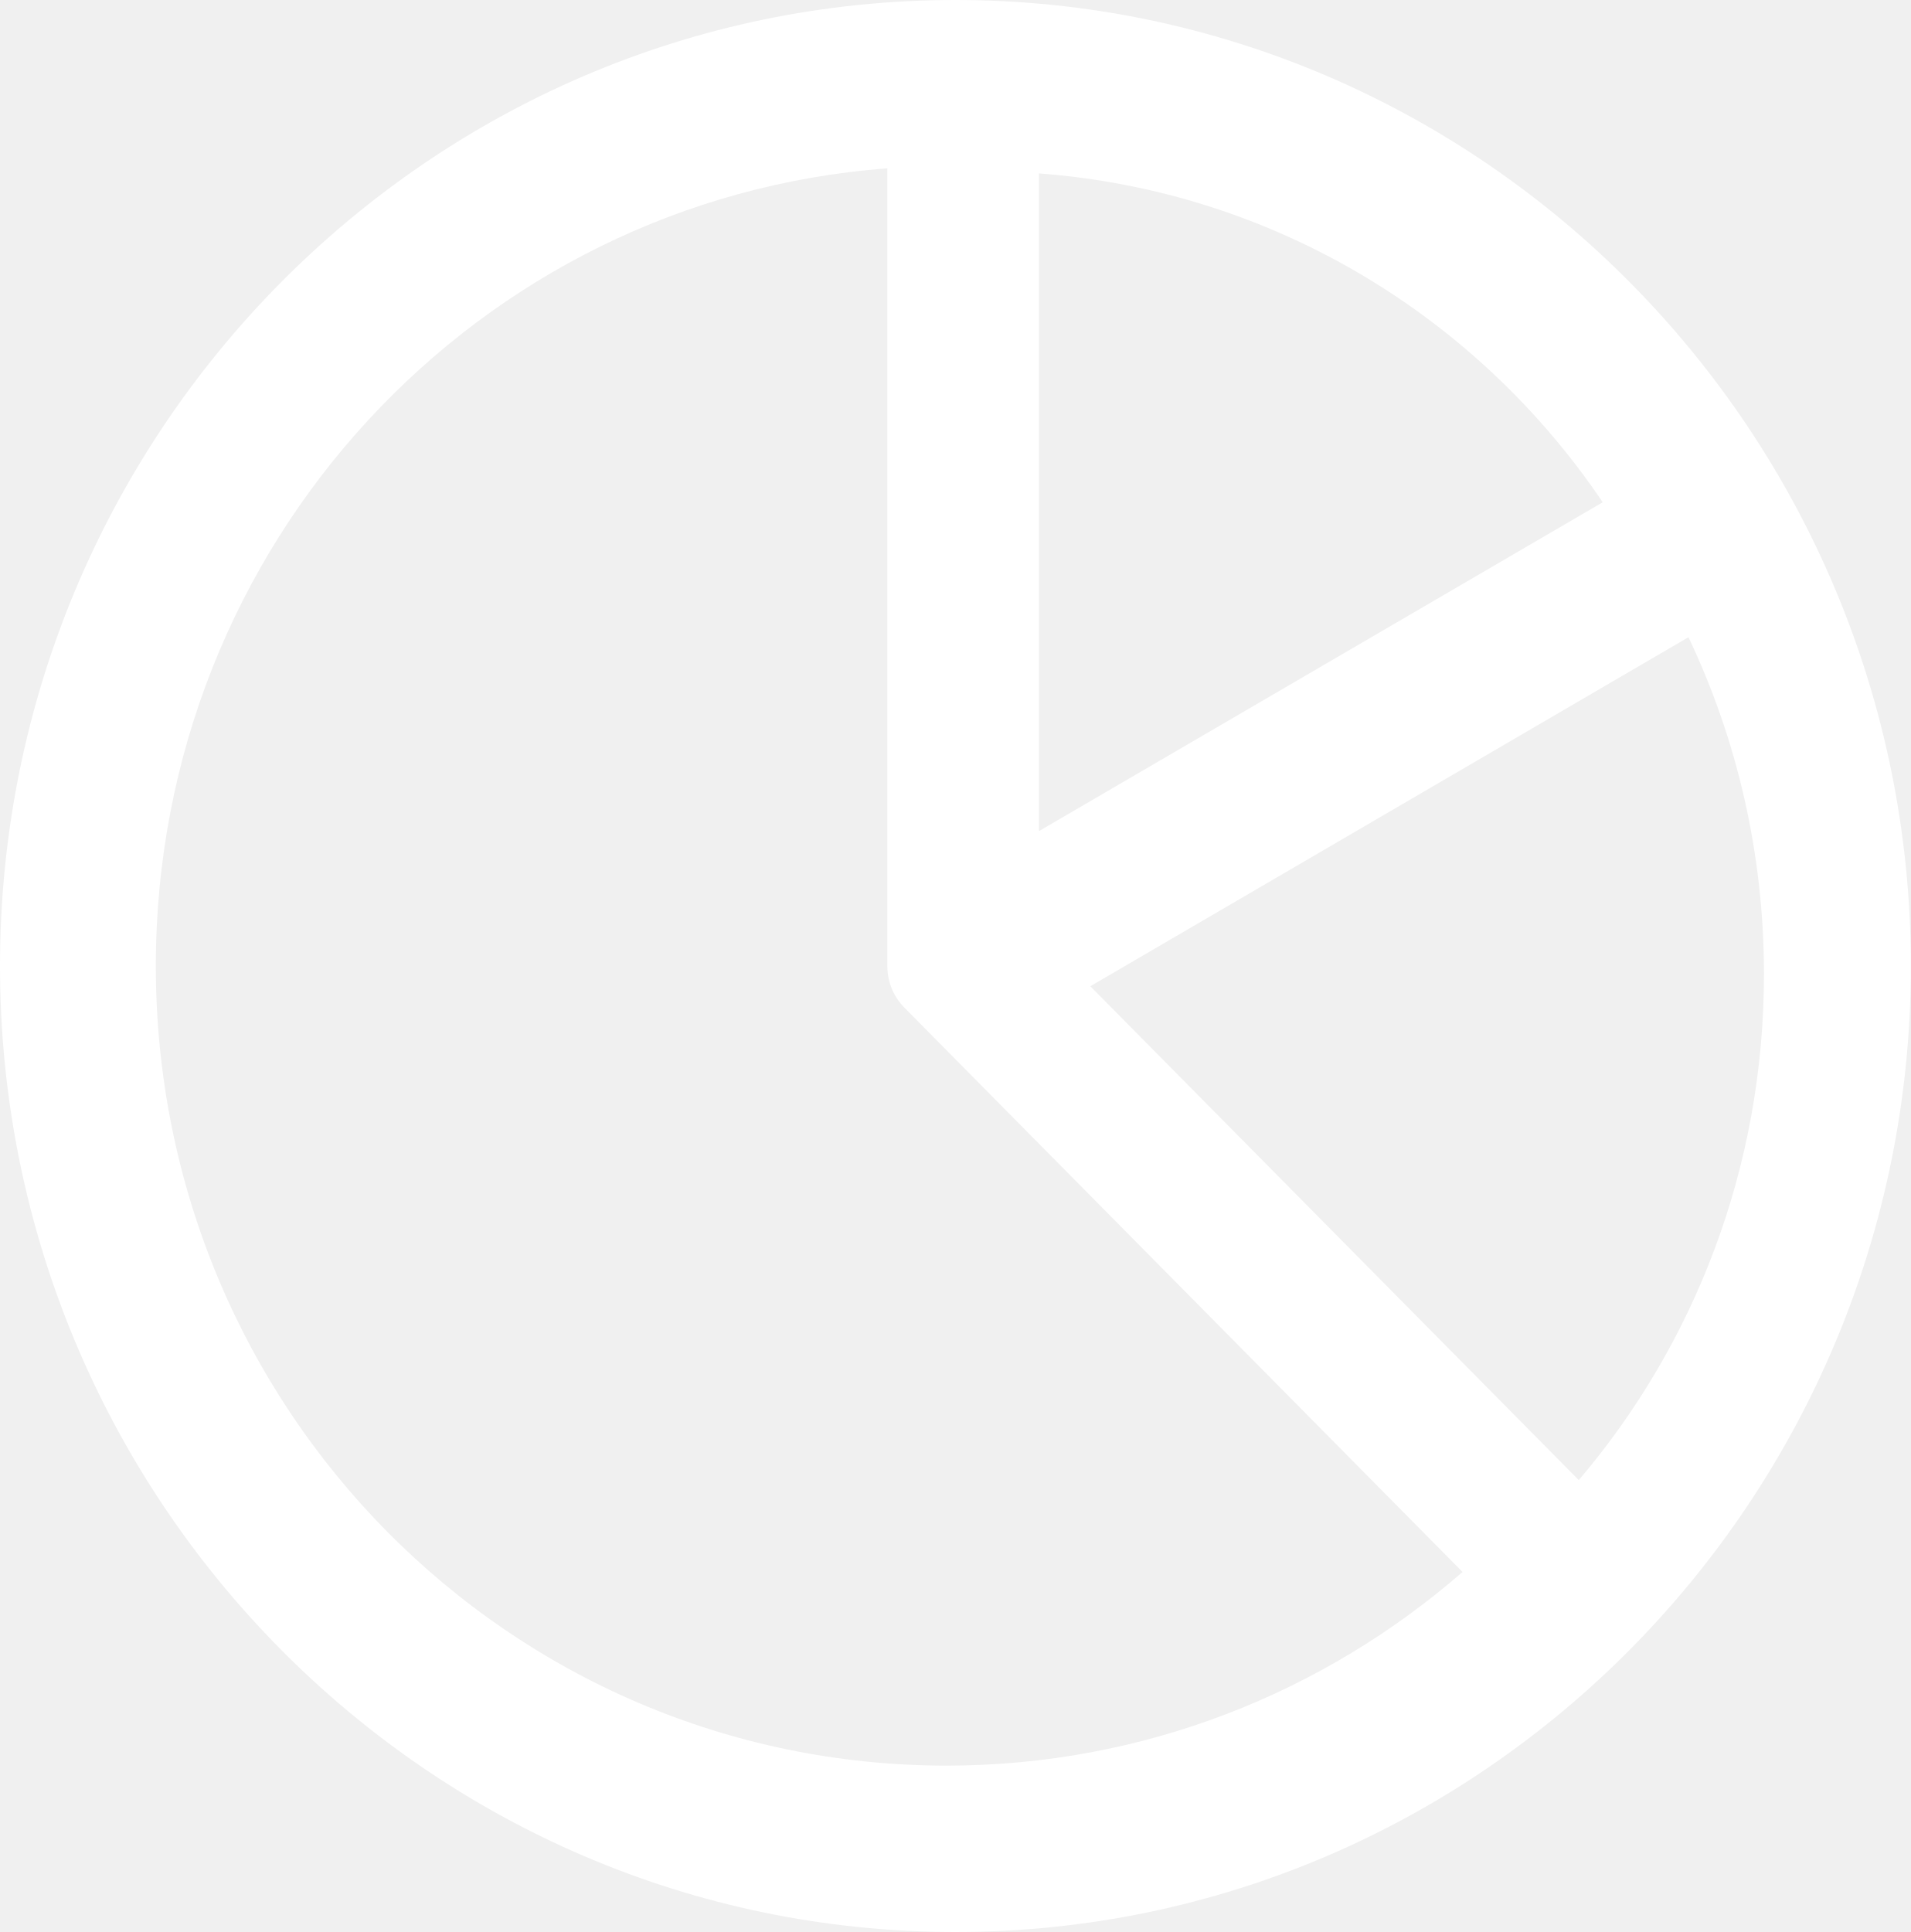
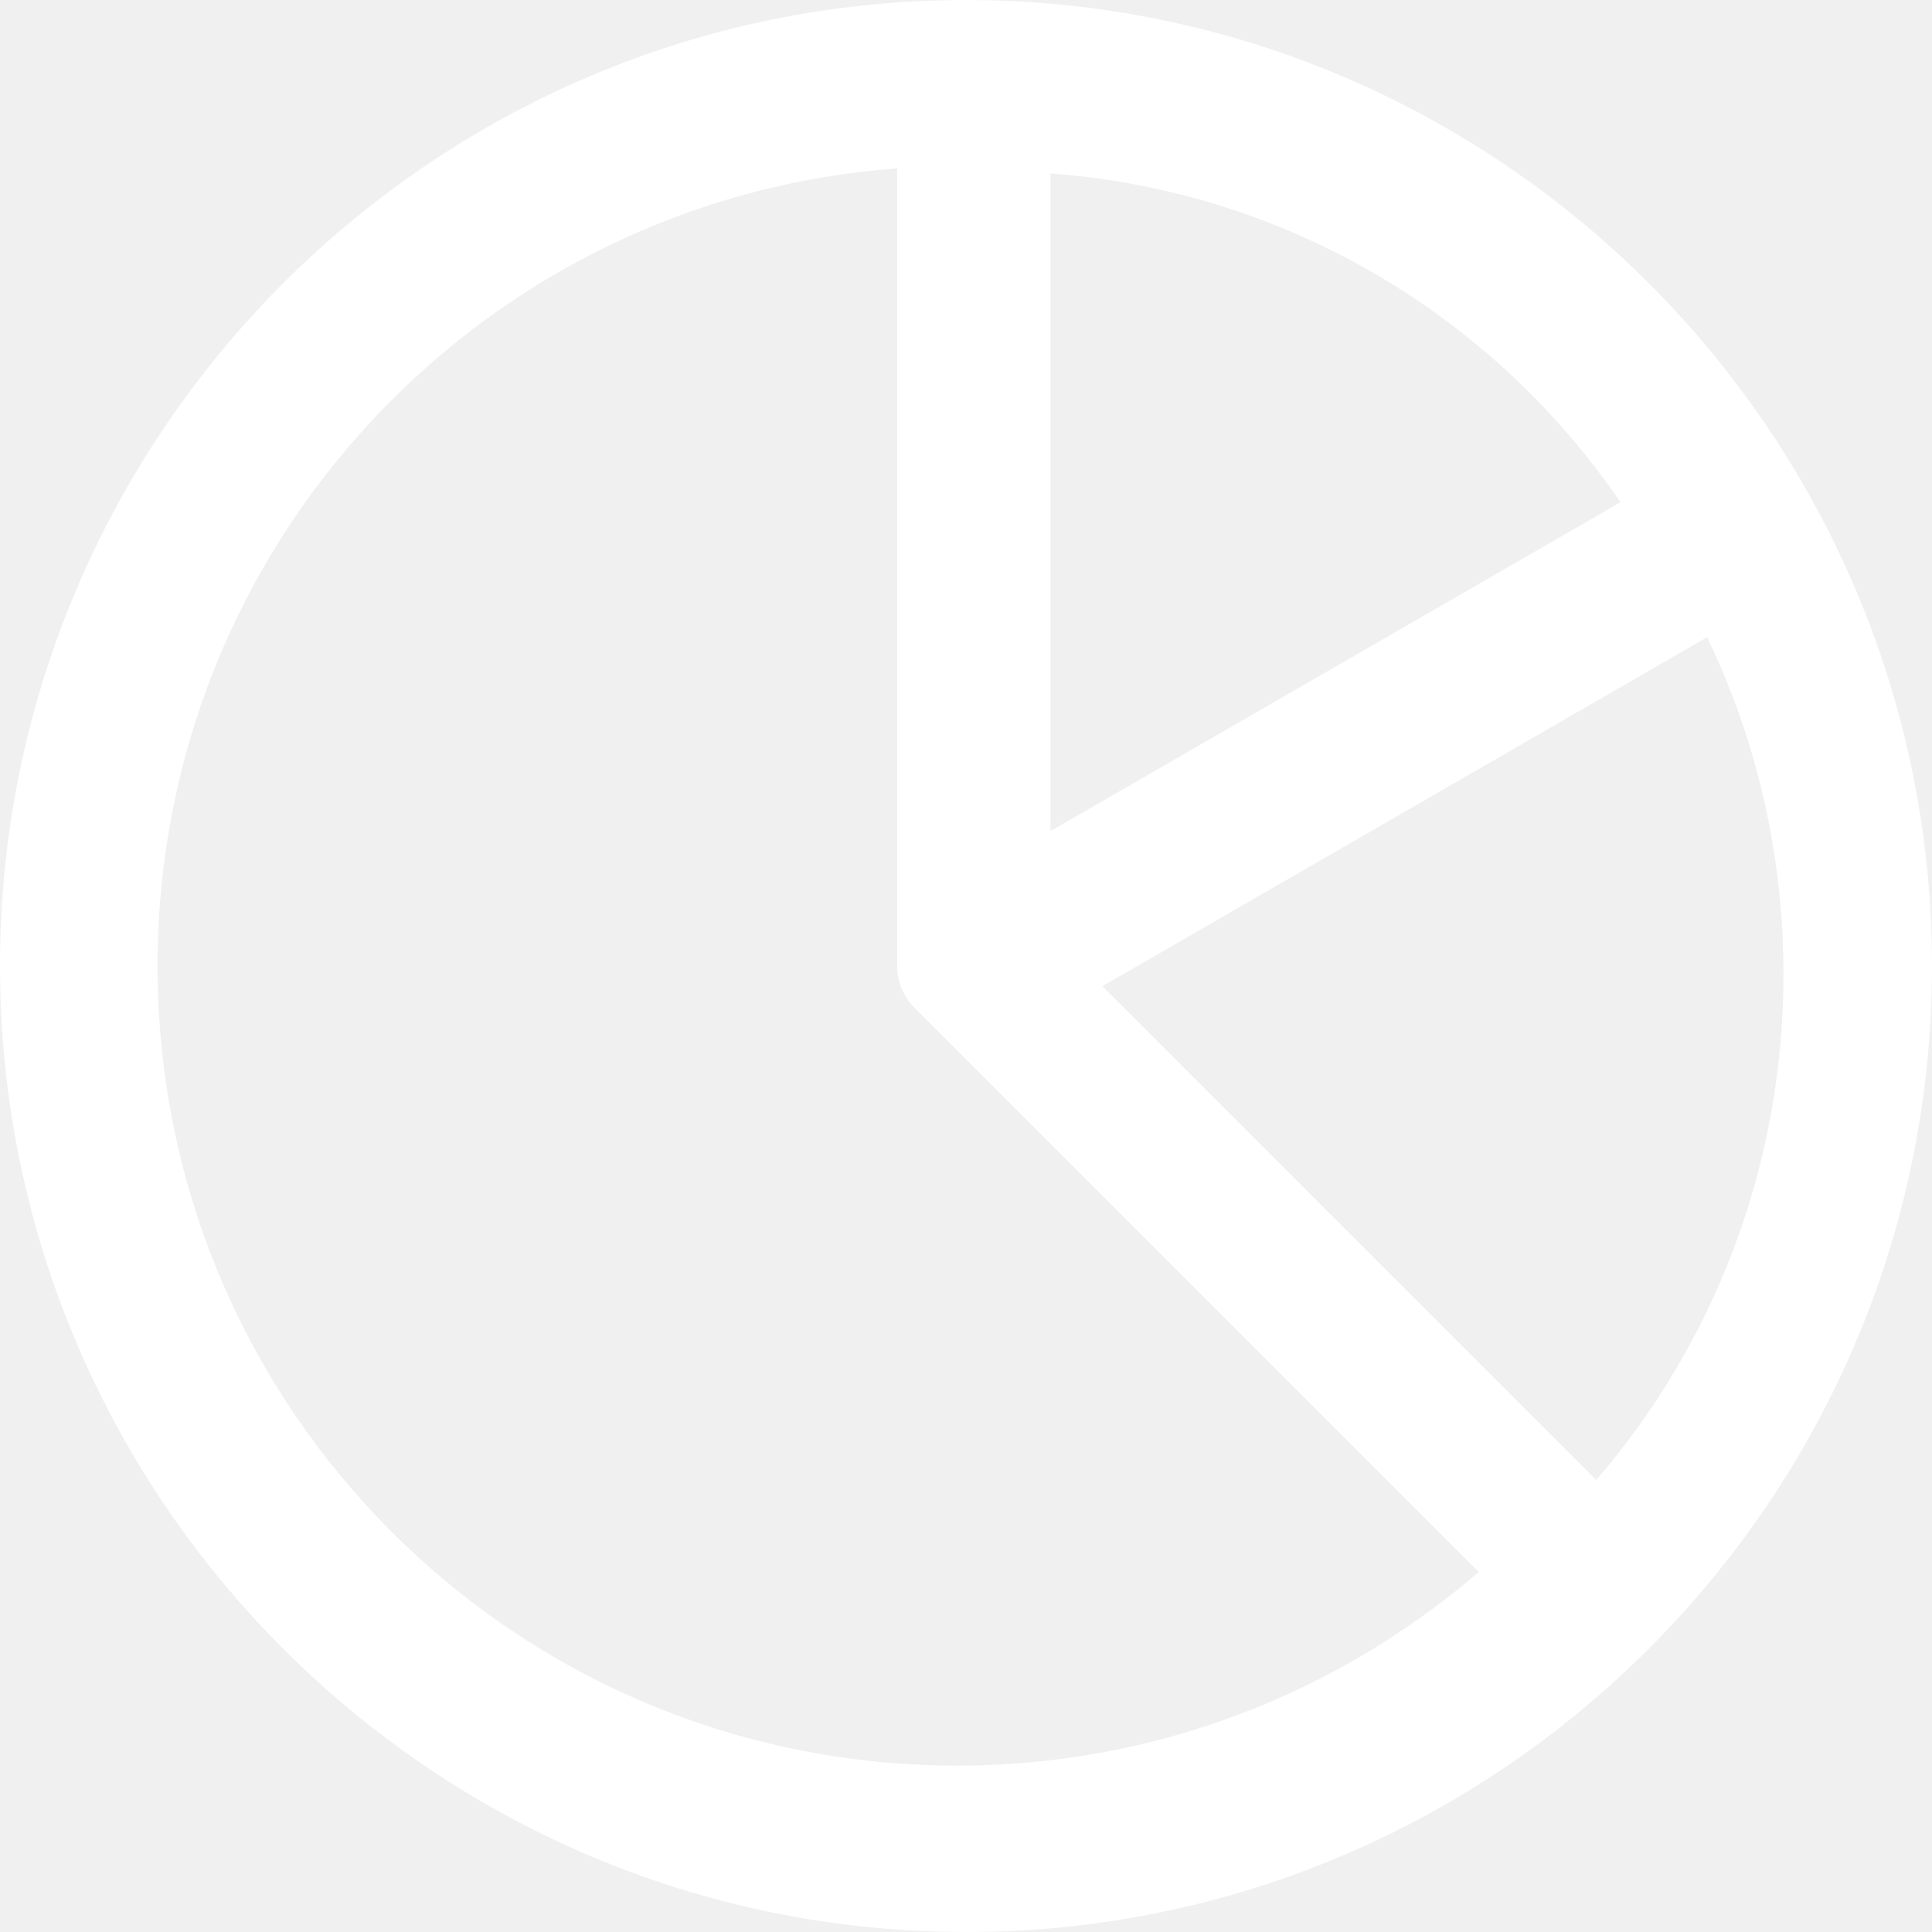
- <svg xmlns="http://www.w3.org/2000/svg" width="91px" height="92px" viewBox="0 0 91 92" version="1.1">
+ <svg xmlns="http://www.w3.org/2000/svg" width="78px" height="78px" viewBox="0 0 78 78" version="1.1">
  <defs />
  <g id="Page-1" stroke="none" stroke-width="1" fill="none" fill-rule="evenodd">
-     <g id="Partner_ALL" transform="translate(-265, -1518)" fill-rule="nonzero" fill="#FFFFFF">
-       <g id="Group-13" transform="translate(265, 1518)">
-         <g id="Group">
-           <path d="M45.5,0 C20.406,0 0,20.631 0,46 C0,71.369 20.406,92 45.5,92 C70.594,92 91,71.369 91,46 C91,20.631 70.594,0 45.5,0 Z M42.257,8.017 L42.257,46.002 C42.257,46.791 42.57,47.478 43.081,47.995 L69.65,74.856 C63.059,80.591 54.48,84.077 45.082,84.077 C24.249,84.077 7.421,67.064 7.421,46.002 C7.421,25.902 22.75,9.474 42.257,8.017 Z M49.478,8.258 C60.647,9.093 70.372,15.096 76.326,23.918 L49.478,39.577 L49.478,8.258 Z M84.004,46.387 C84.004,55.605 80.688,64.017 75.185,70.481 L51.924,46.964 L80.408,30.344 C82.714,35.189 84.004,40.641 84.004,46.387 Z" id="Shape" />
+     <g id="Partner_ALL" transform="translate(-76, -5693)" fill-rule="nonzero" fill="#FFFFFF">
+       <g id="Page-Copy-4" transform="translate(-178, 5516)">
+         <g id="Group" transform="translate(254, 177)">
+           <path d="M39,0 C17.491,0 0,17.491 0,39 C0,60.509 17.491,78 39,78 C60.509,78 78,60.509 78,39 C78,17.491 60.509,0 39,0 Z M36.22,6.797 L36.22,39.002 C36.22,39.67 36.488,40.253 36.927,40.692 L59.7,63.465 C54.05,68.327 46.698,71.283 38.642,71.283 C20.785,71.283 6.361,56.859 6.361,39.002 C6.361,21.961 19.5,8.032 36.22,6.797 Z M42.41,7.002 C51.984,7.709 60.319,12.799 65.422,20.278 L42.41,33.555 L42.41,7.002 Z M72.003,39.328 C72.003,47.143 69.161,54.275 64.444,59.755 L44.506,39.817 L68.921,25.726 C70.897,29.834 72.003,34.457 72.003,39.328 Z" id="Shape" />
        </g>
      </g>
    </g>
  </g>
</svg>
